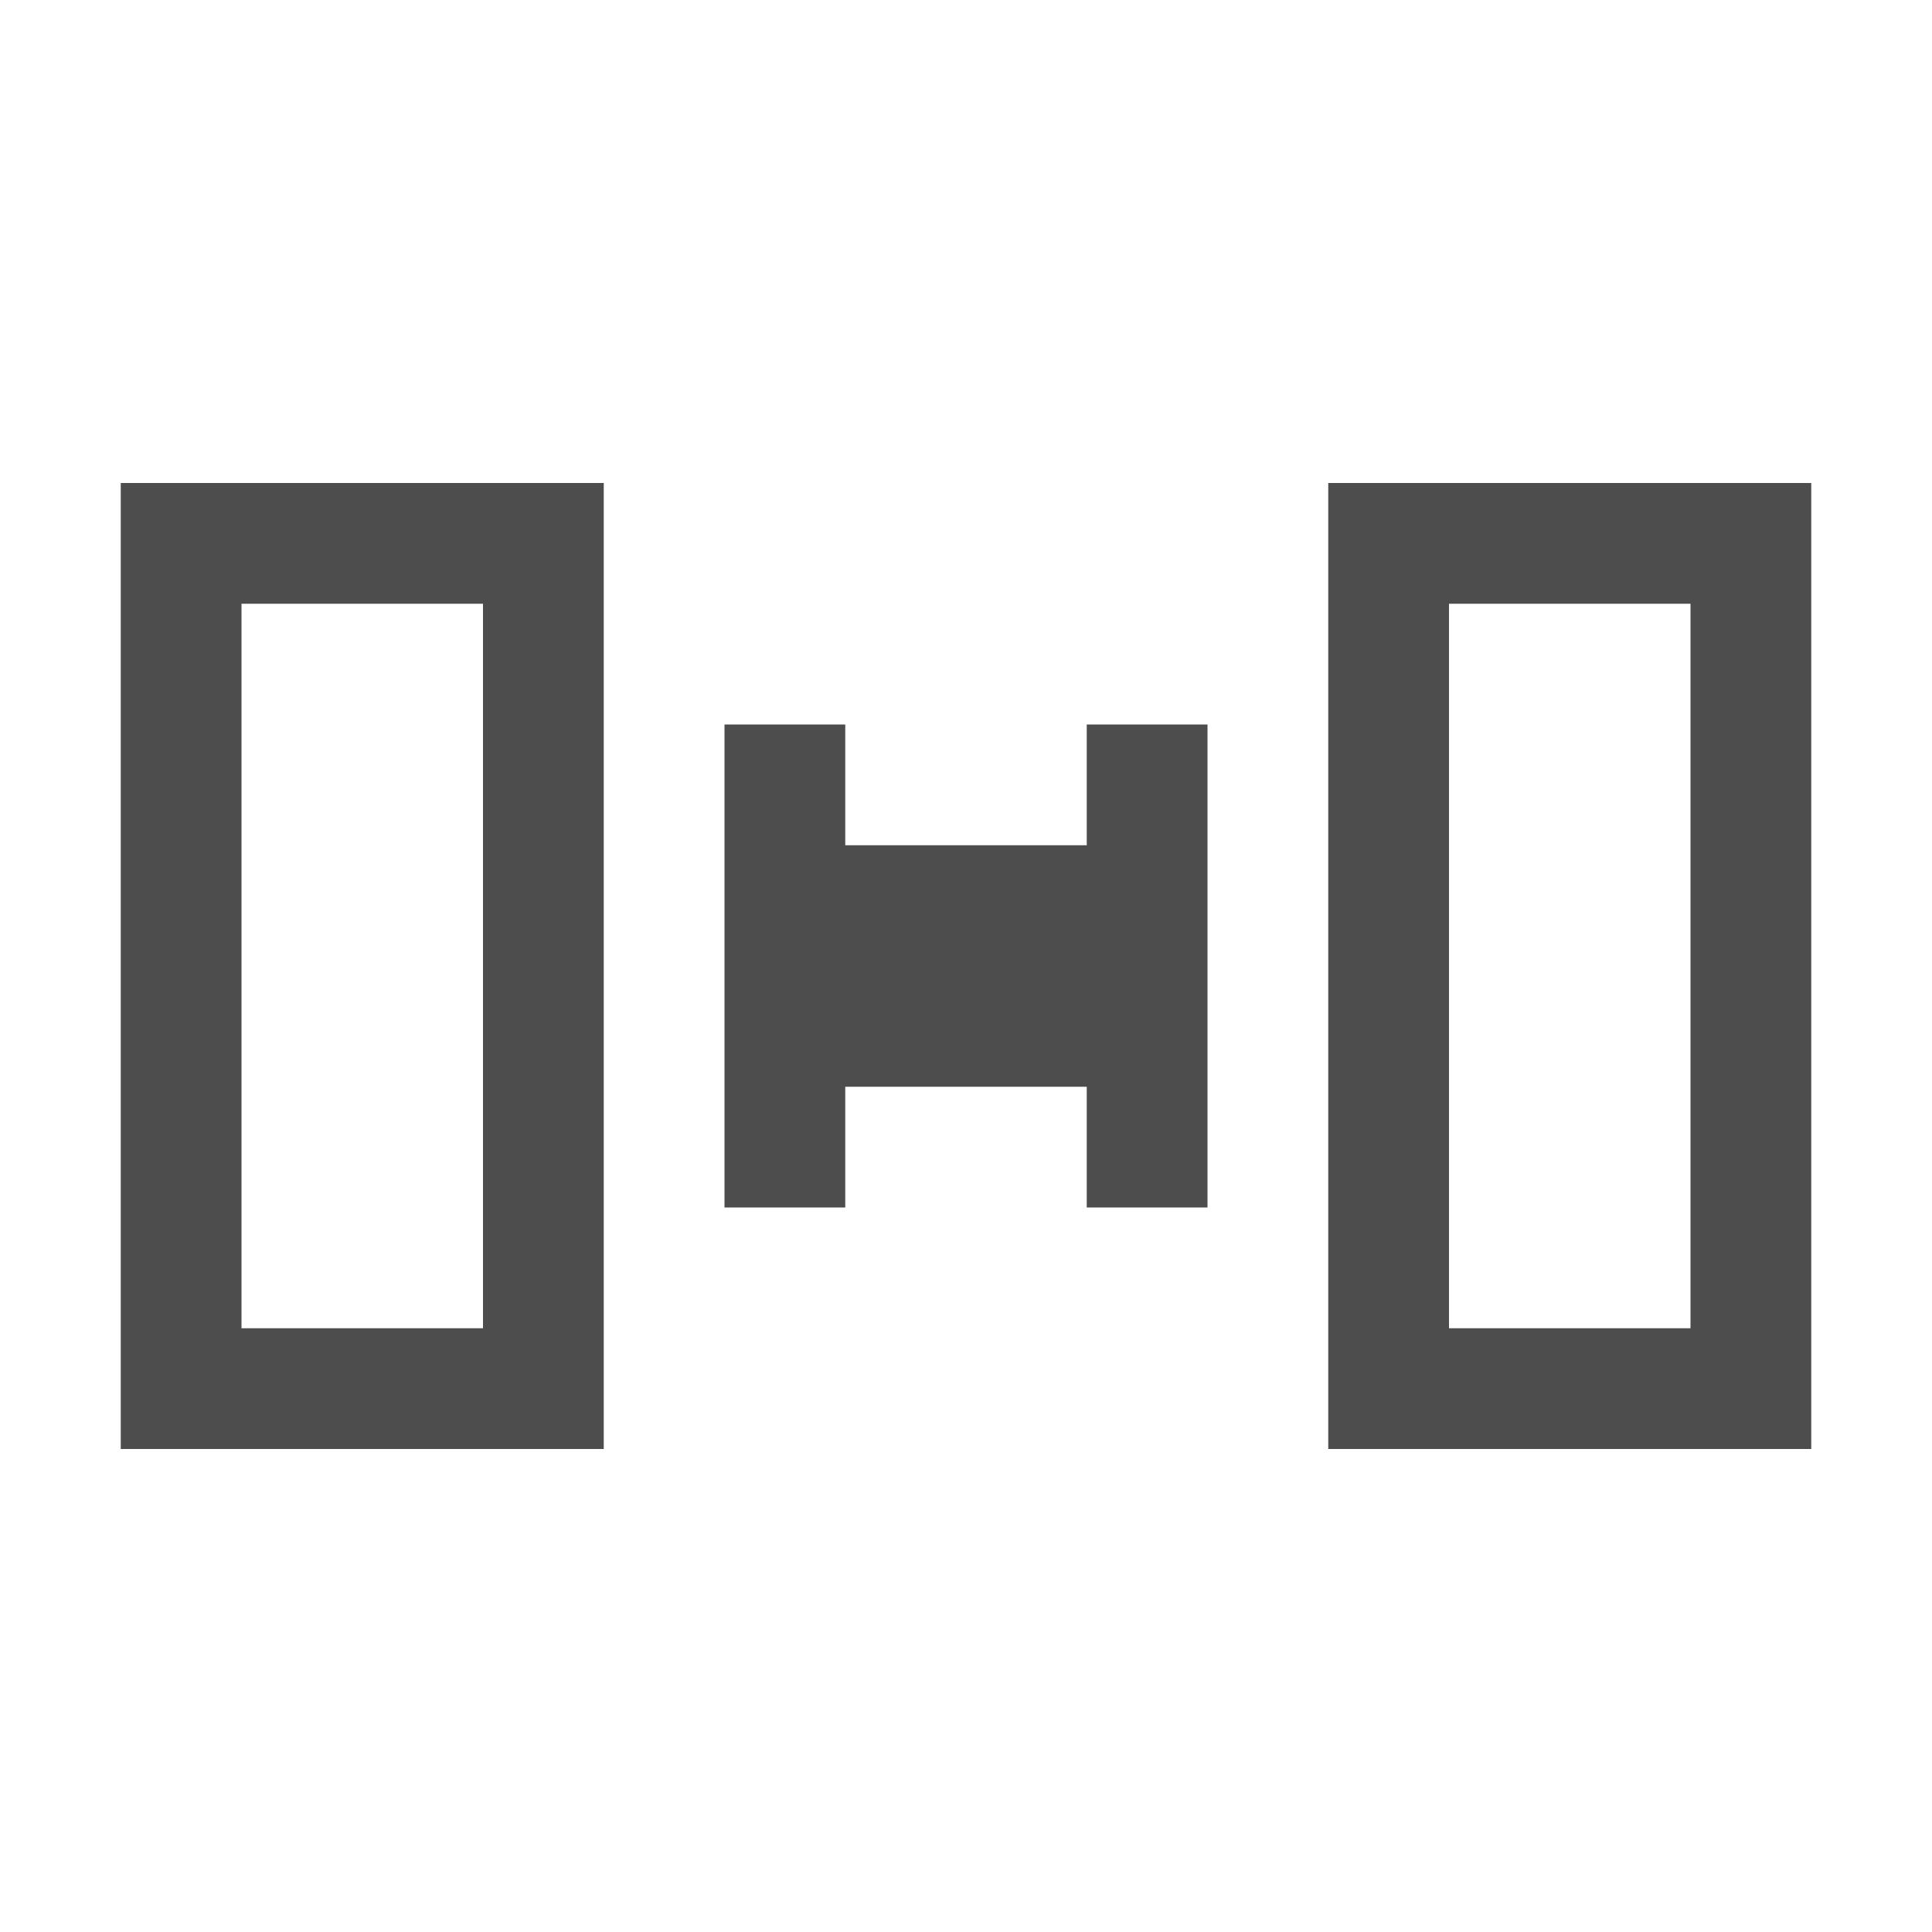
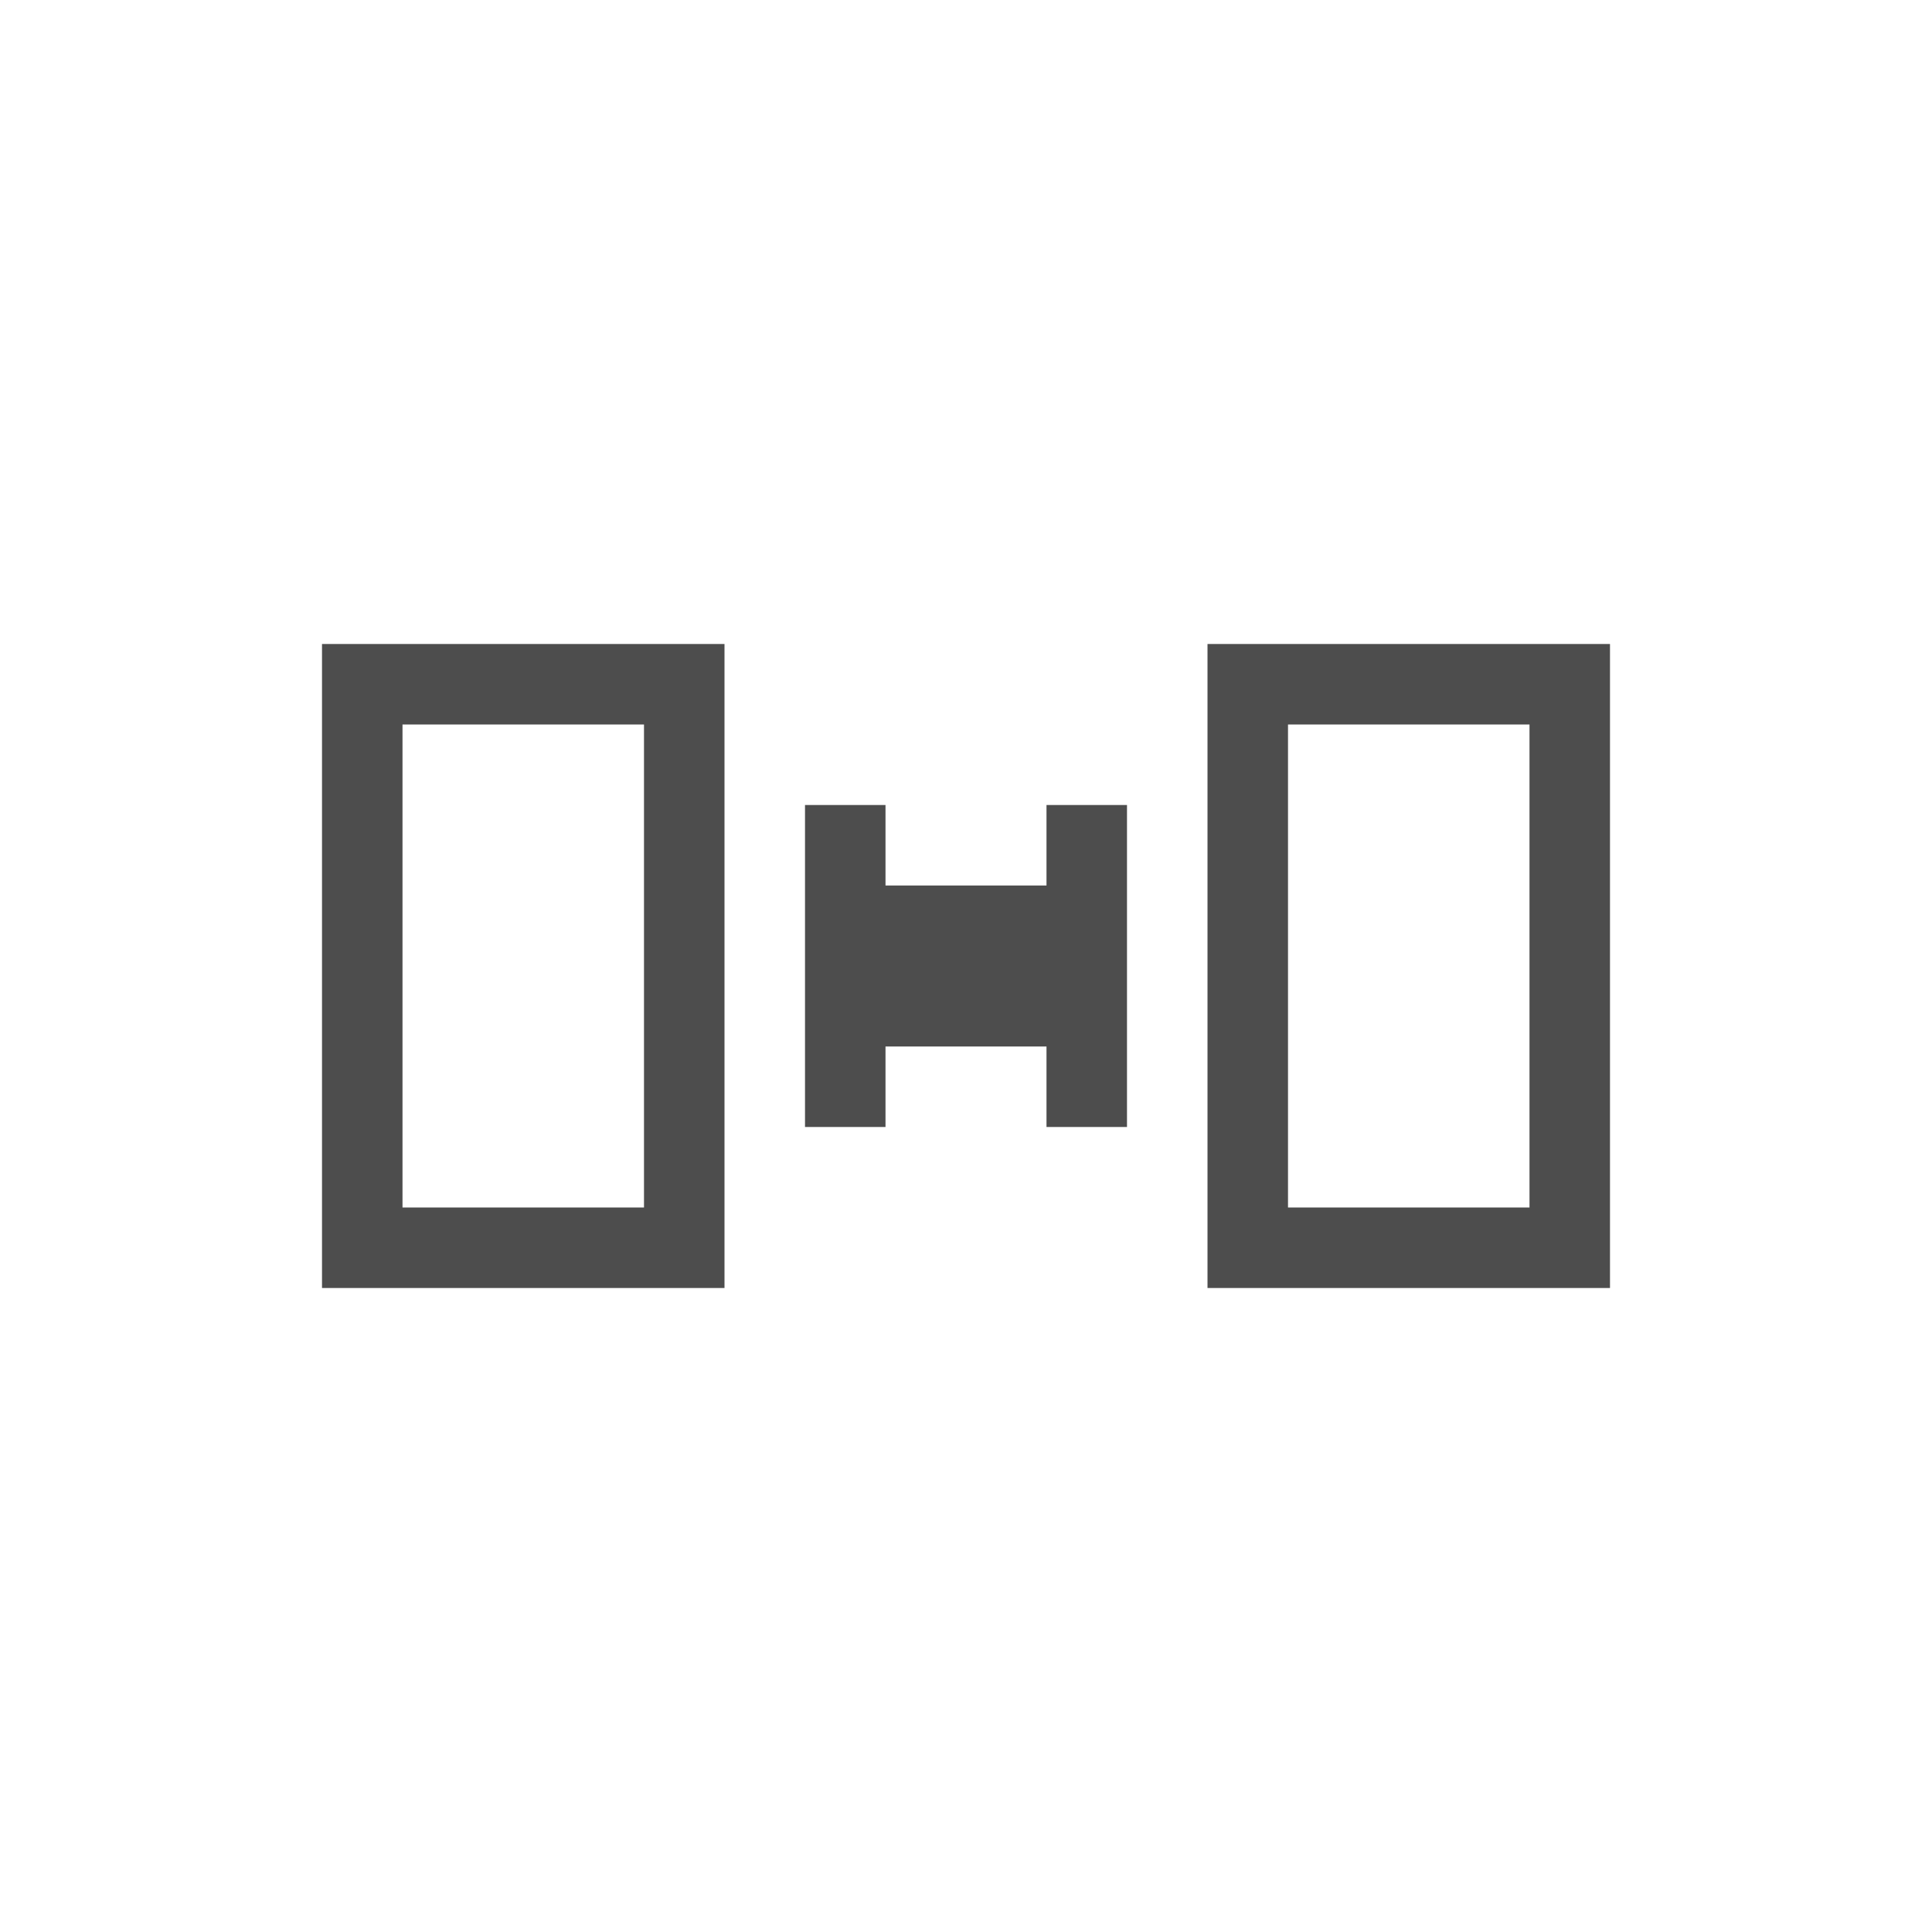
- <svg xmlns="http://www.w3.org/2000/svg" viewBox="0 0 16 16">
+ <svg xmlns="http://www.w3.org/2000/svg" viewBox="0 0 24 24">
  <defs id="defs3051">
    <style type="text/css" id="current-color-scheme">
      .ColorScheme-Text {
        color:#4d4d4d;
      }
      </style>
  </defs>
-   <path style="fill:currentColor;fill-opacity:1;stroke:none" d="M 1 4 L 1 12 L 5 12 L 5 4 L 1 4 z M 11 4 L 11 12 L 15 12 L 15 4 L 11 4 z M 2 5 L 4 5 L 4 11 L 2 11 L 2 5 z M 12 5 L 14 5 L 14 11 L 12 11 L 12 5 z M 6 6 L 6 10 L 7 10 L 7 9 L 9 9 L 9 10 L 10 10 L 10 6 L 9 6 L 9 7 L 7 7 L 7 6 L 6 6 z " class="ColorScheme-Text" />
+   <path style="fill:currentColor;fill-opacity:1;stroke:none" d="M 4 8 L 4 16 L 9 16 L 9 8 L 4 8 z M 15 8 L 15 16 L 20 16 L 20 8 L 15 8 z M 5 9 L 8 9 L 8 15 L 5 15 L 5 9 z M 16 9 L 19 9 L 19 15 L 16 15 L 16 9 z M 10 10 L 10 14 L 11 14 L 11 13 L 13 13 L 13 14 L 14 14 L 14 10 L 13 10 L 13 11 L 11 11 L 11 10 L 10 10 z " class="ColorScheme-Text" />
</svg>
